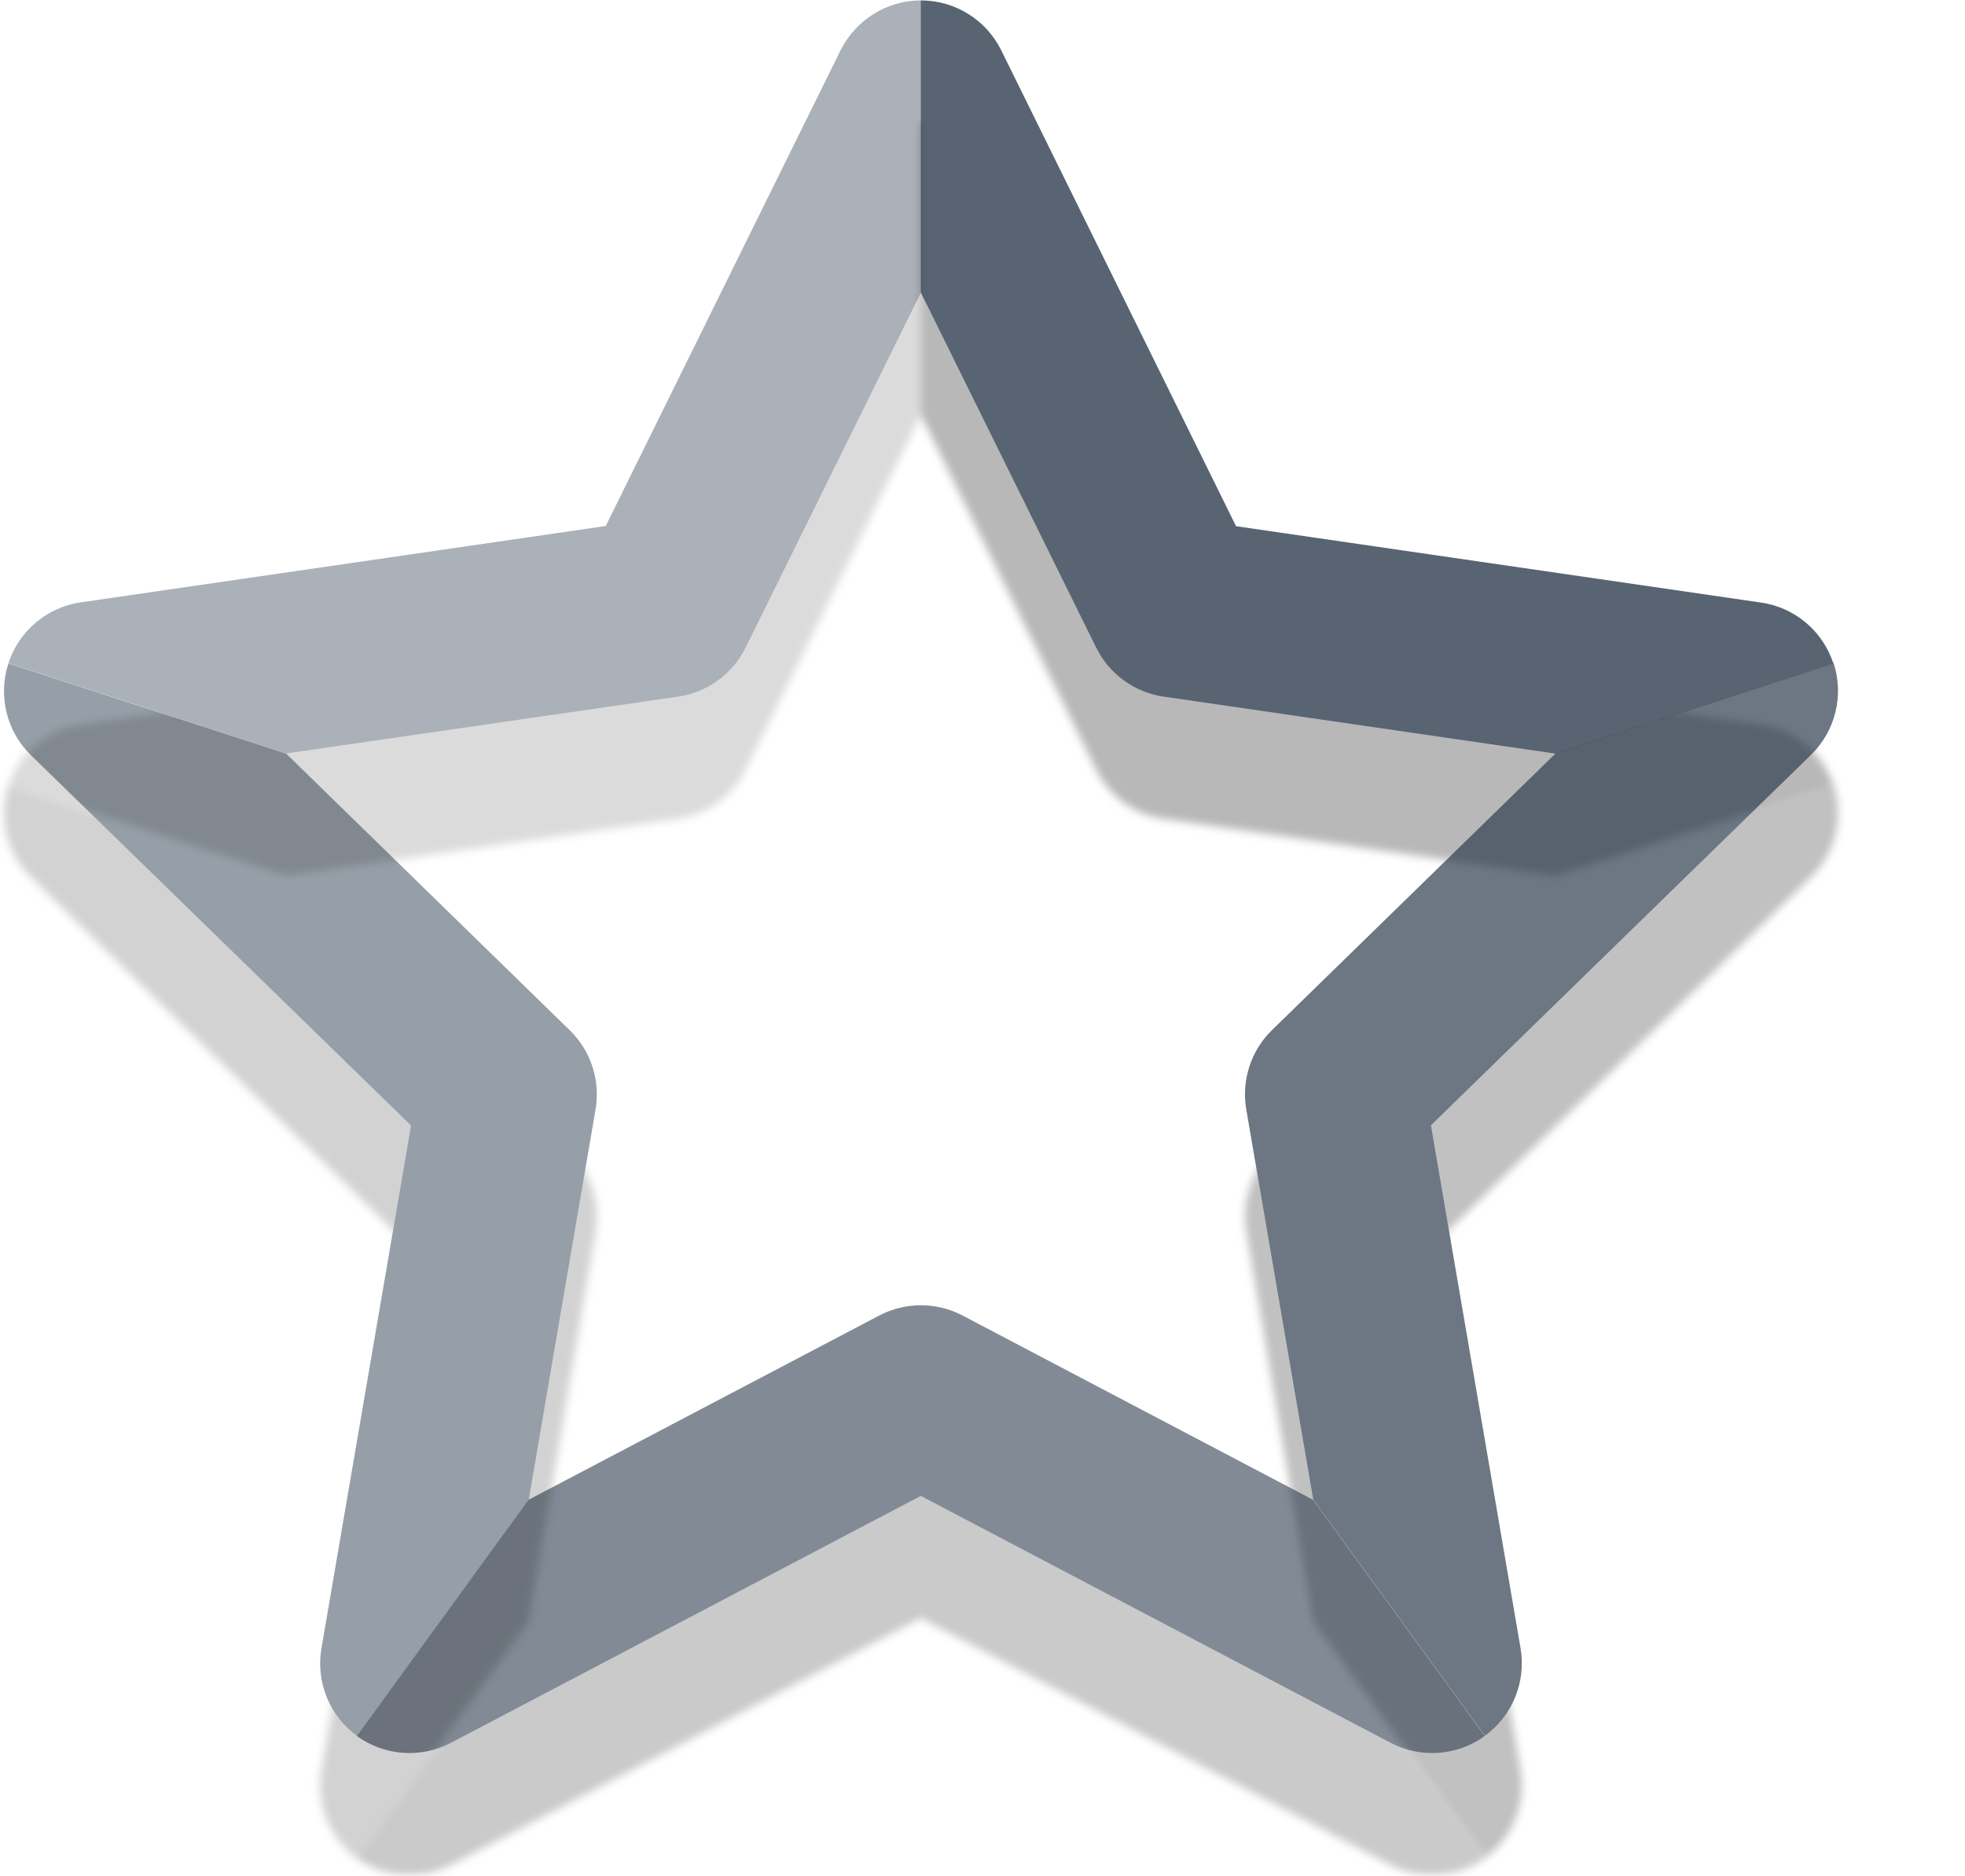
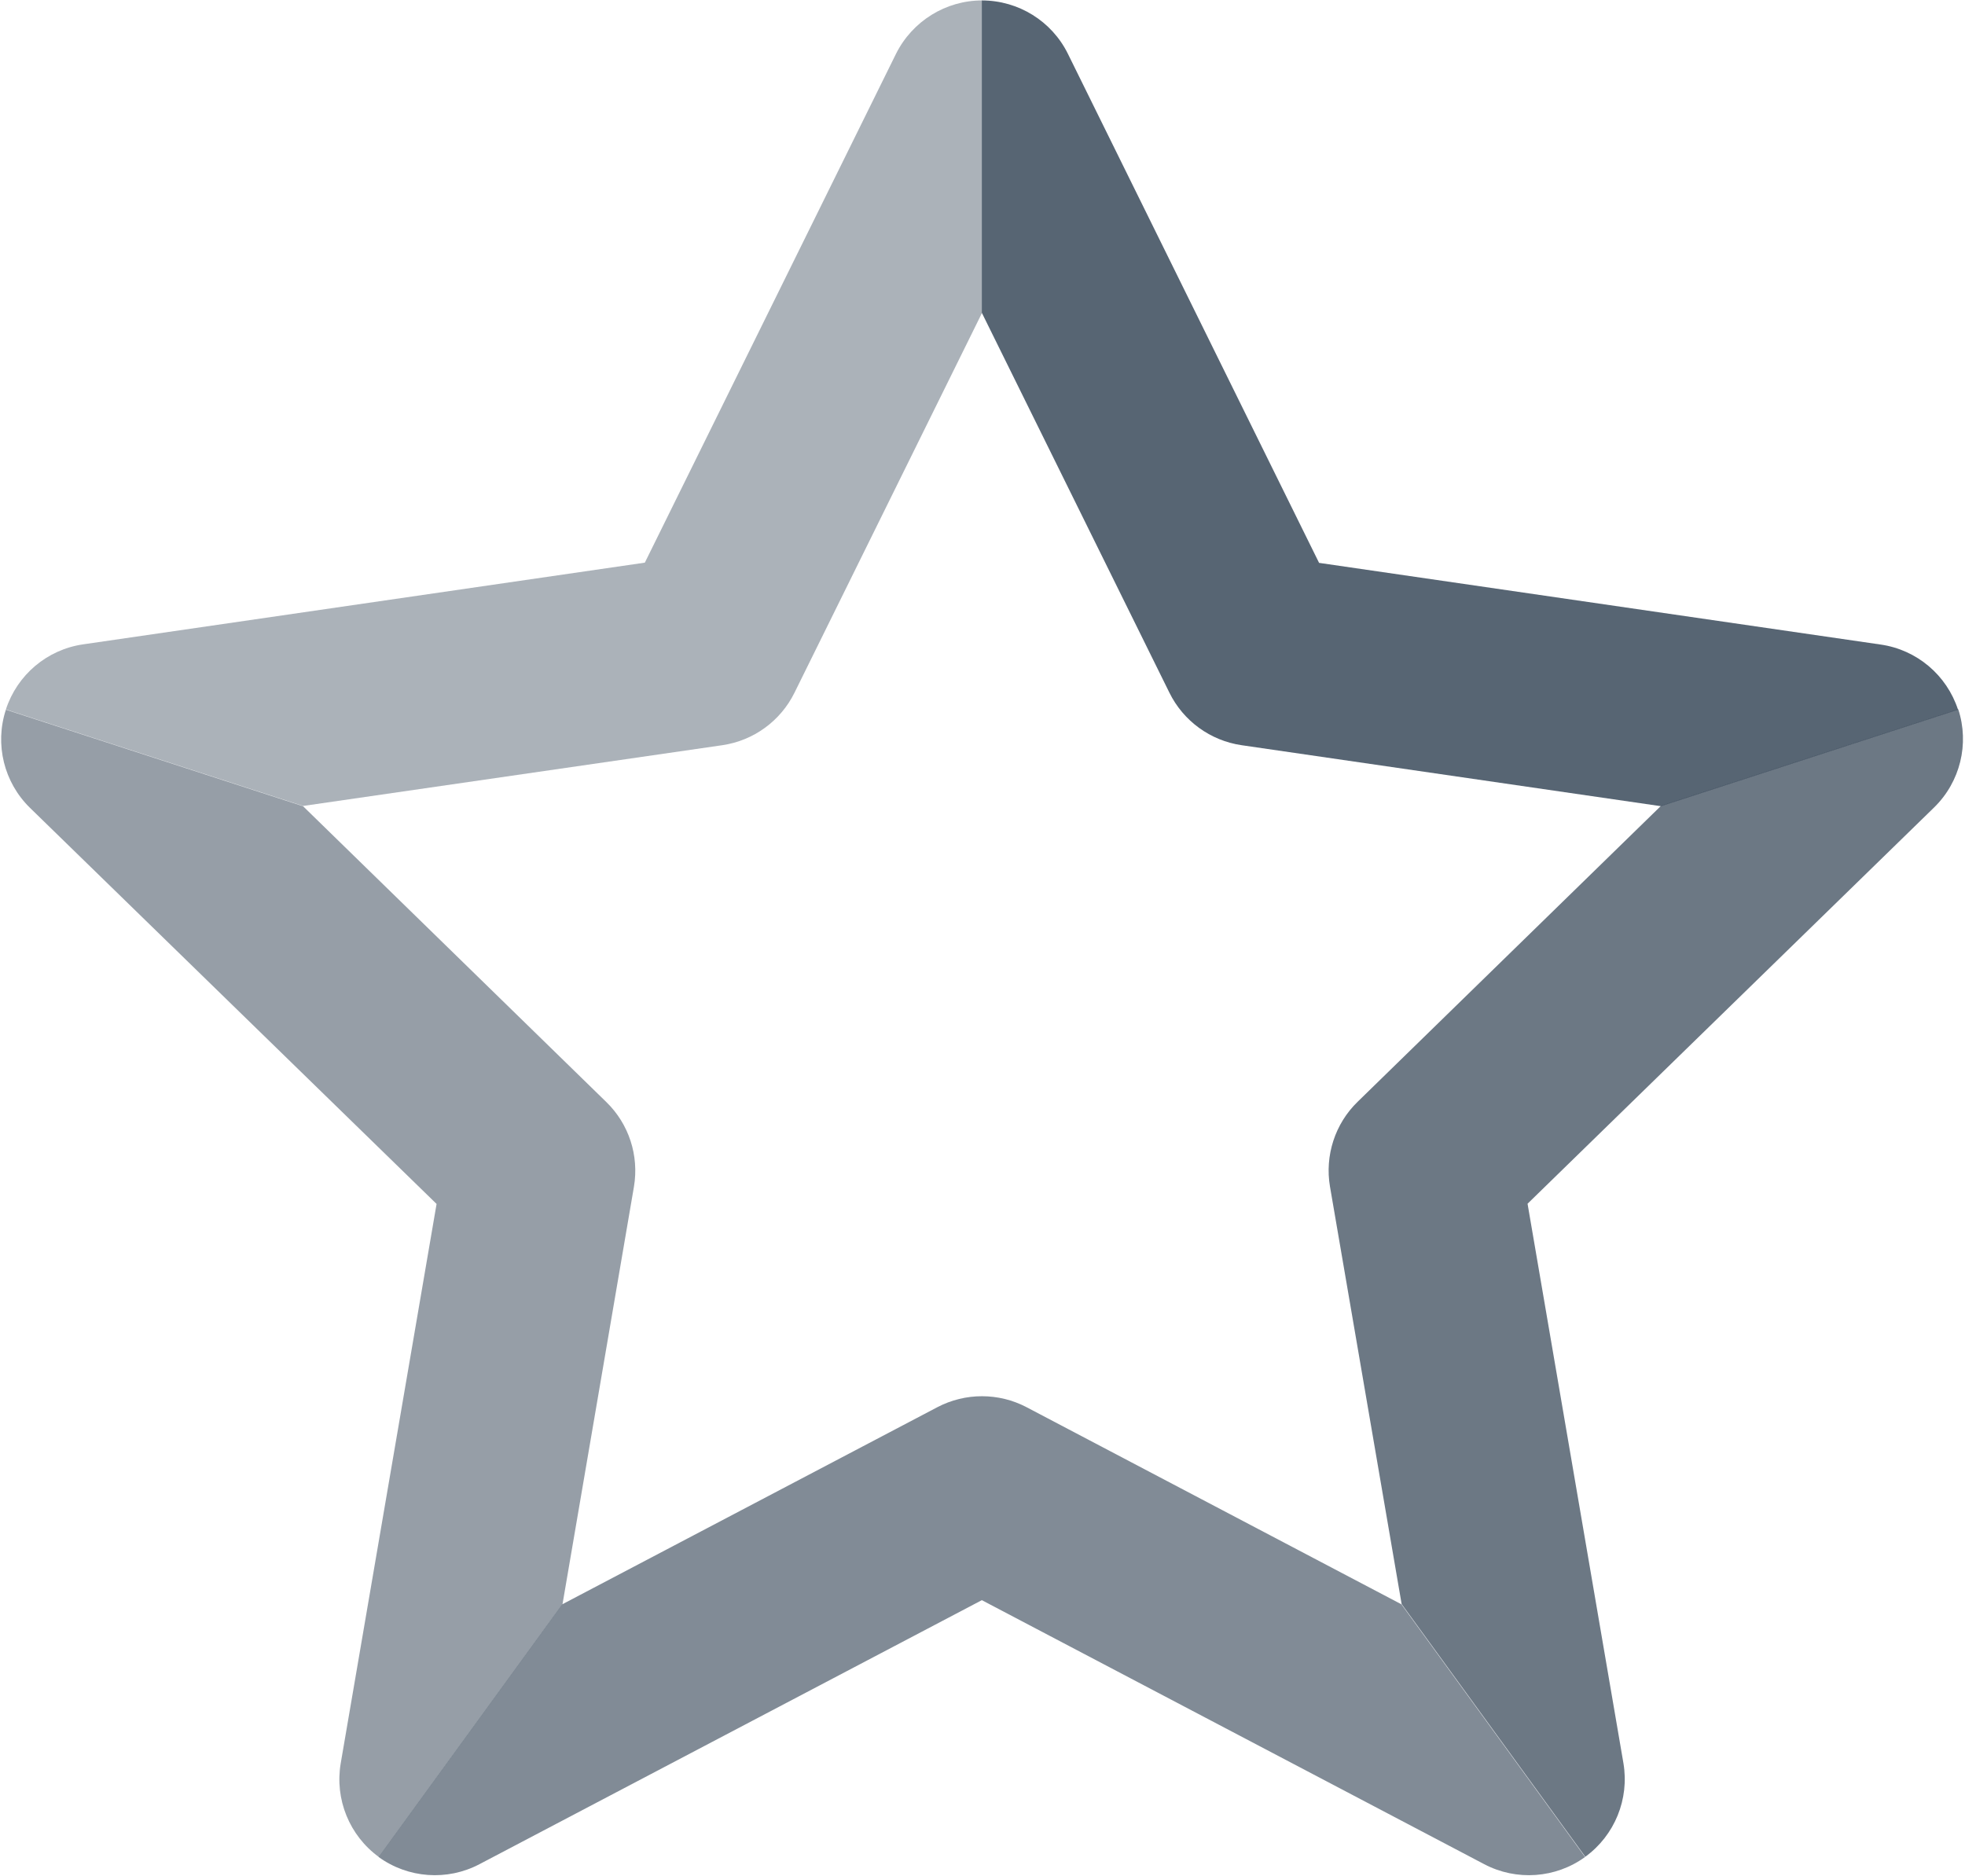
- <svg xmlns="http://www.w3.org/2000/svg" width="902px" height="861px" viewBox="0 0 962 921" version="1.1">
-   <defs>
-     <filter x="-50%" y="-50%" width="200%" height="200%" filterUnits="objectBoundingBox" id="filter-1">
-       <feOffset dx="0" dy="60" in="SourceAlpha" result="shadowOffsetOuter1" />
-       <feGaussianBlur stdDeviation="2" in="shadowOffsetOuter1" result="shadowBlurOuter1" />
-       <feColorMatrix values="0 0 0 0 0   0 0 0 0 0   0 0 0 0 0  0 0 0 0.35 0" in="shadowBlurOuter1" type="matrix" result="shadowMatrixOuter1" />
-       <feMerge>
-         <feMergeNode in="shadowMatrixOuter1" />
-         <feMergeNode in="SourceGraphic" />
-       </feMerge>
-     </filter>
-     <filter x="-50%" y="-50%" width="200%" height="200%" filterUnits="objectBoundingBox" id="filter-2">
-       <feOffset dx="0" dy="60" in="SourceAlpha" result="shadowOffsetOuter1" />
-       <feGaussianBlur stdDeviation="2" in="shadowOffsetOuter1" result="shadowBlurOuter1" />
-       <feColorMatrix values="0 0 0 0 0   0 0 0 0 0   0 0 0 0 0  0 0 0 0.35 0" in="shadowBlurOuter1" type="matrix" result="shadowMatrixOuter1" />
-       <feMerge>
-         <feMergeNode in="shadowMatrixOuter1" />
-         <feMergeNode in="SourceGraphic" />
-       </feMerge>
-     </filter>
-     <filter x="-50%" y="-50%" width="200%" height="200%" filterUnits="objectBoundingBox" id="filter-3">
-       <feOffset dx="0" dy="60" in="SourceAlpha" result="shadowOffsetOuter1" />
-       <feGaussianBlur stdDeviation="2" in="shadowOffsetOuter1" result="shadowBlurOuter1" />
-       <feColorMatrix values="0 0 0 0 0   0 0 0 0 0   0 0 0 0 0  0 0 0 0.35 0" in="shadowBlurOuter1" type="matrix" result="shadowMatrixOuter1" />
-       <feMerge>
-         <feMergeNode in="shadowMatrixOuter1" />
-         <feMergeNode in="SourceGraphic" />
-       </feMerge>
-     </filter>
-     <filter x="-50%" y="-50%" width="200%" height="200%" filterUnits="objectBoundingBox" id="filter-4">
-       <feOffset dx="0" dy="60" in="SourceAlpha" result="shadowOffsetOuter1" />
-       <feGaussianBlur stdDeviation="2" in="shadowOffsetOuter1" result="shadowBlurOuter1" />
-       <feColorMatrix values="0 0 0 0 0   0 0 0 0 0   0 0 0 0 0  0 0 0 0.35 0" in="shadowBlurOuter1" type="matrix" result="shadowMatrixOuter1" />
-       <feMerge>
-         <feMergeNode in="shadowMatrixOuter1" />
-         <feMergeNode in="SourceGraphic" />
-       </feMerge>
-     </filter>
-     <filter x="-50%" y="-50%" width="200%" height="200%" filterUnits="objectBoundingBox" id="filter-5">
-       <feOffset dx="0" dy="60" in="SourceAlpha" result="shadowOffsetOuter1" />
-       <feGaussianBlur stdDeviation="2" in="shadowOffsetOuter1" result="shadowBlurOuter1" />
-       <feColorMatrix values="0 0 0 0 0   0 0 0 0 0   0 0 0 0 0  0 0 0 0.35 0" in="shadowBlurOuter1" type="matrix" result="shadowMatrixOuter1" />
-       <feMerge>
-         <feMergeNode in="shadowMatrixOuter1" />
-         <feMergeNode in="SourceGraphic" />
-       </feMerge>
-     </filter>
-   </defs>
+ <svg xmlns="http://www.w3.org/2000/svg" width="902px" height="861px" viewBox="0 0 902 861" version="1.1">
+   <defs />
  <g id="Page-1" stroke="none" stroke-width="1" fill="none" fill-rule="evenodd">
-     <g id="star" fill="#2D3E50">
-       <path d="M536.8,318 C543.2,331 555.6,340 569.9,342.1 L762.4,370.1 L898.8,325.8 C893.6,309.9 879.9,298.3 863.3,295.9 L605.5,258.4 L490.2,24.7 C482.8,9.7 467.5,0.2 450.7,0.2 L450.7,0.2 L450.7,143.6 L450.7,143.6 L536.8,318 L536.8,318 Z" id="shape-4" opacity="0.8" filter="url(#filter-1)" />
-       <path d="M623.2,505.8 C612.8,515.9 608.1,530.5 610.5,544.7 L643.4,736.4 L727.7,852.4 C741.2,842.6 748,825.9 745.2,809.4 L701.2,552.6 L887.8,370.7 C899.8,359 904.1,341.5 898.9,325.6 L898.9,325.6 L762.5,369.9 L762.5,369.9 L623.2,505.8 L623.2,505.8 Z" id="shape-3" opacity="0.7" filter="url(#filter-2)" />
-       <path d="M430.3,646 L258.1,736.5 L173.8,852.5 C187.3,862.3 205.3,863.6 220.1,855.8 L450.7,734.6 L681.3,855.8 C696.1,863.6 714.1,862.3 727.6,852.5 L643.3,736.5 L471.2,646 C458.4,639.3 443.1,639.3 430.3,646 Z" id="shape-2" opacity="0.6" filter="url(#filter-3)" />
-       <path d="M291,544.8 C293.4,530.5 288.7,516 278.3,505.9 L139.1,370.1 L2.7,325.8 C-2.5,341.7 1.8,359.2 13.8,370.9 L200.4,552.7 L156.4,809.5 C153.6,826 160.4,842.7 173.9,852.5 L173.9,852.5 L258.2,736.5 L258.2,736.5 L291,544.8 L291,544.8 Z" id="shape-1" opacity="0.5" filter="url(#filter-4)" />
-       <path d="M331.6,342.1 C345.9,340 358.3,331 364.7,318 L450.8,143.6 L450.8,0.2 C434.1,0.2 418.8,9.7 411.3,24.7 L296,258.3 L38.2,295.8 C21.6,298.2 7.9,309.8 2.7,325.7 L2.7,325.7 L139.1,370 L139.1,370 L331.6,342.1 L331.6,342.1 Z" id="shape-0" opacity="0.4" filter="url(#filter-5)" />
-     </g>
+     <path d="M536.8,318 C543.2,331 555.6,340 569.9,342.1 L762.4,370.1 L898.8,325.8 C893.6,309.9 879.9,298.3 863.3,295.9 L605.5,258.4 L490.2,24.7 C482.8,9.7 467.5,0.2 450.7,0.2 L450.7,0.2 L450.7,143.6 L450.7,143.6 L536.8,318 L536.8,318 Z" id="shape-4" opacity="0.8" fill="#2D3E50" />
+     <path d="M623.2,505.8 C612.8,515.9 608.1,530.5 610.5,544.7 L643.4,736.4 L727.7,852.4 C741.2,842.6 748,825.9 745.2,809.4 L701.2,552.6 L887.8,370.7 C899.8,359 904.1,341.5 898.9,325.6 L898.9,325.6 L762.5,369.9 L762.5,369.9 L623.2,505.8 L623.2,505.8 Z" id="shape-3" opacity="0.7" fill="#2D3E50" />
+     <path d="M430.3,646 L258.1,736.5 L173.8,852.5 C187.3,862.3 205.3,863.6 220.1,855.8 L450.7,734.6 L681.3,855.8 C696.1,863.6 714.1,862.3 727.6,852.5 L643.3,736.5 L471.2,646 C458.4,639.3 443.1,639.3 430.3,646 Z" id="shape-2" opacity="0.6" fill="#2D3E50" />
+     <path d="M291,544.8 C293.4,530.5 288.7,516 278.3,505.9 L139.1,370.1 L2.7,325.8 C-2.5,341.7 1.8,359.2 13.8,370.9 L200.4,552.7 L156.4,809.5 C153.6,826 160.4,842.7 173.9,852.5 L173.9,852.5 L258.2,736.5 L258.2,736.5 L291,544.8 L291,544.8 Z" id="shape-1" opacity="0.5" fill="#2D3E50" />
+     <path d="M331.6,342.1 C345.9,340 358.3,331 364.7,318 L450.8,143.6 L450.8,0.2 C434.1,0.2 418.8,9.7 411.3,24.7 L296,258.3 L38.2,295.8 C21.6,298.2 7.9,309.8 2.7,325.7 L2.7,325.7 L139.1,370 L139.1,370 L331.6,342.1 L331.6,342.1 Z" id="shape-0" opacity="0.4" fill="#2D3E50" />
  </g>
</svg>
